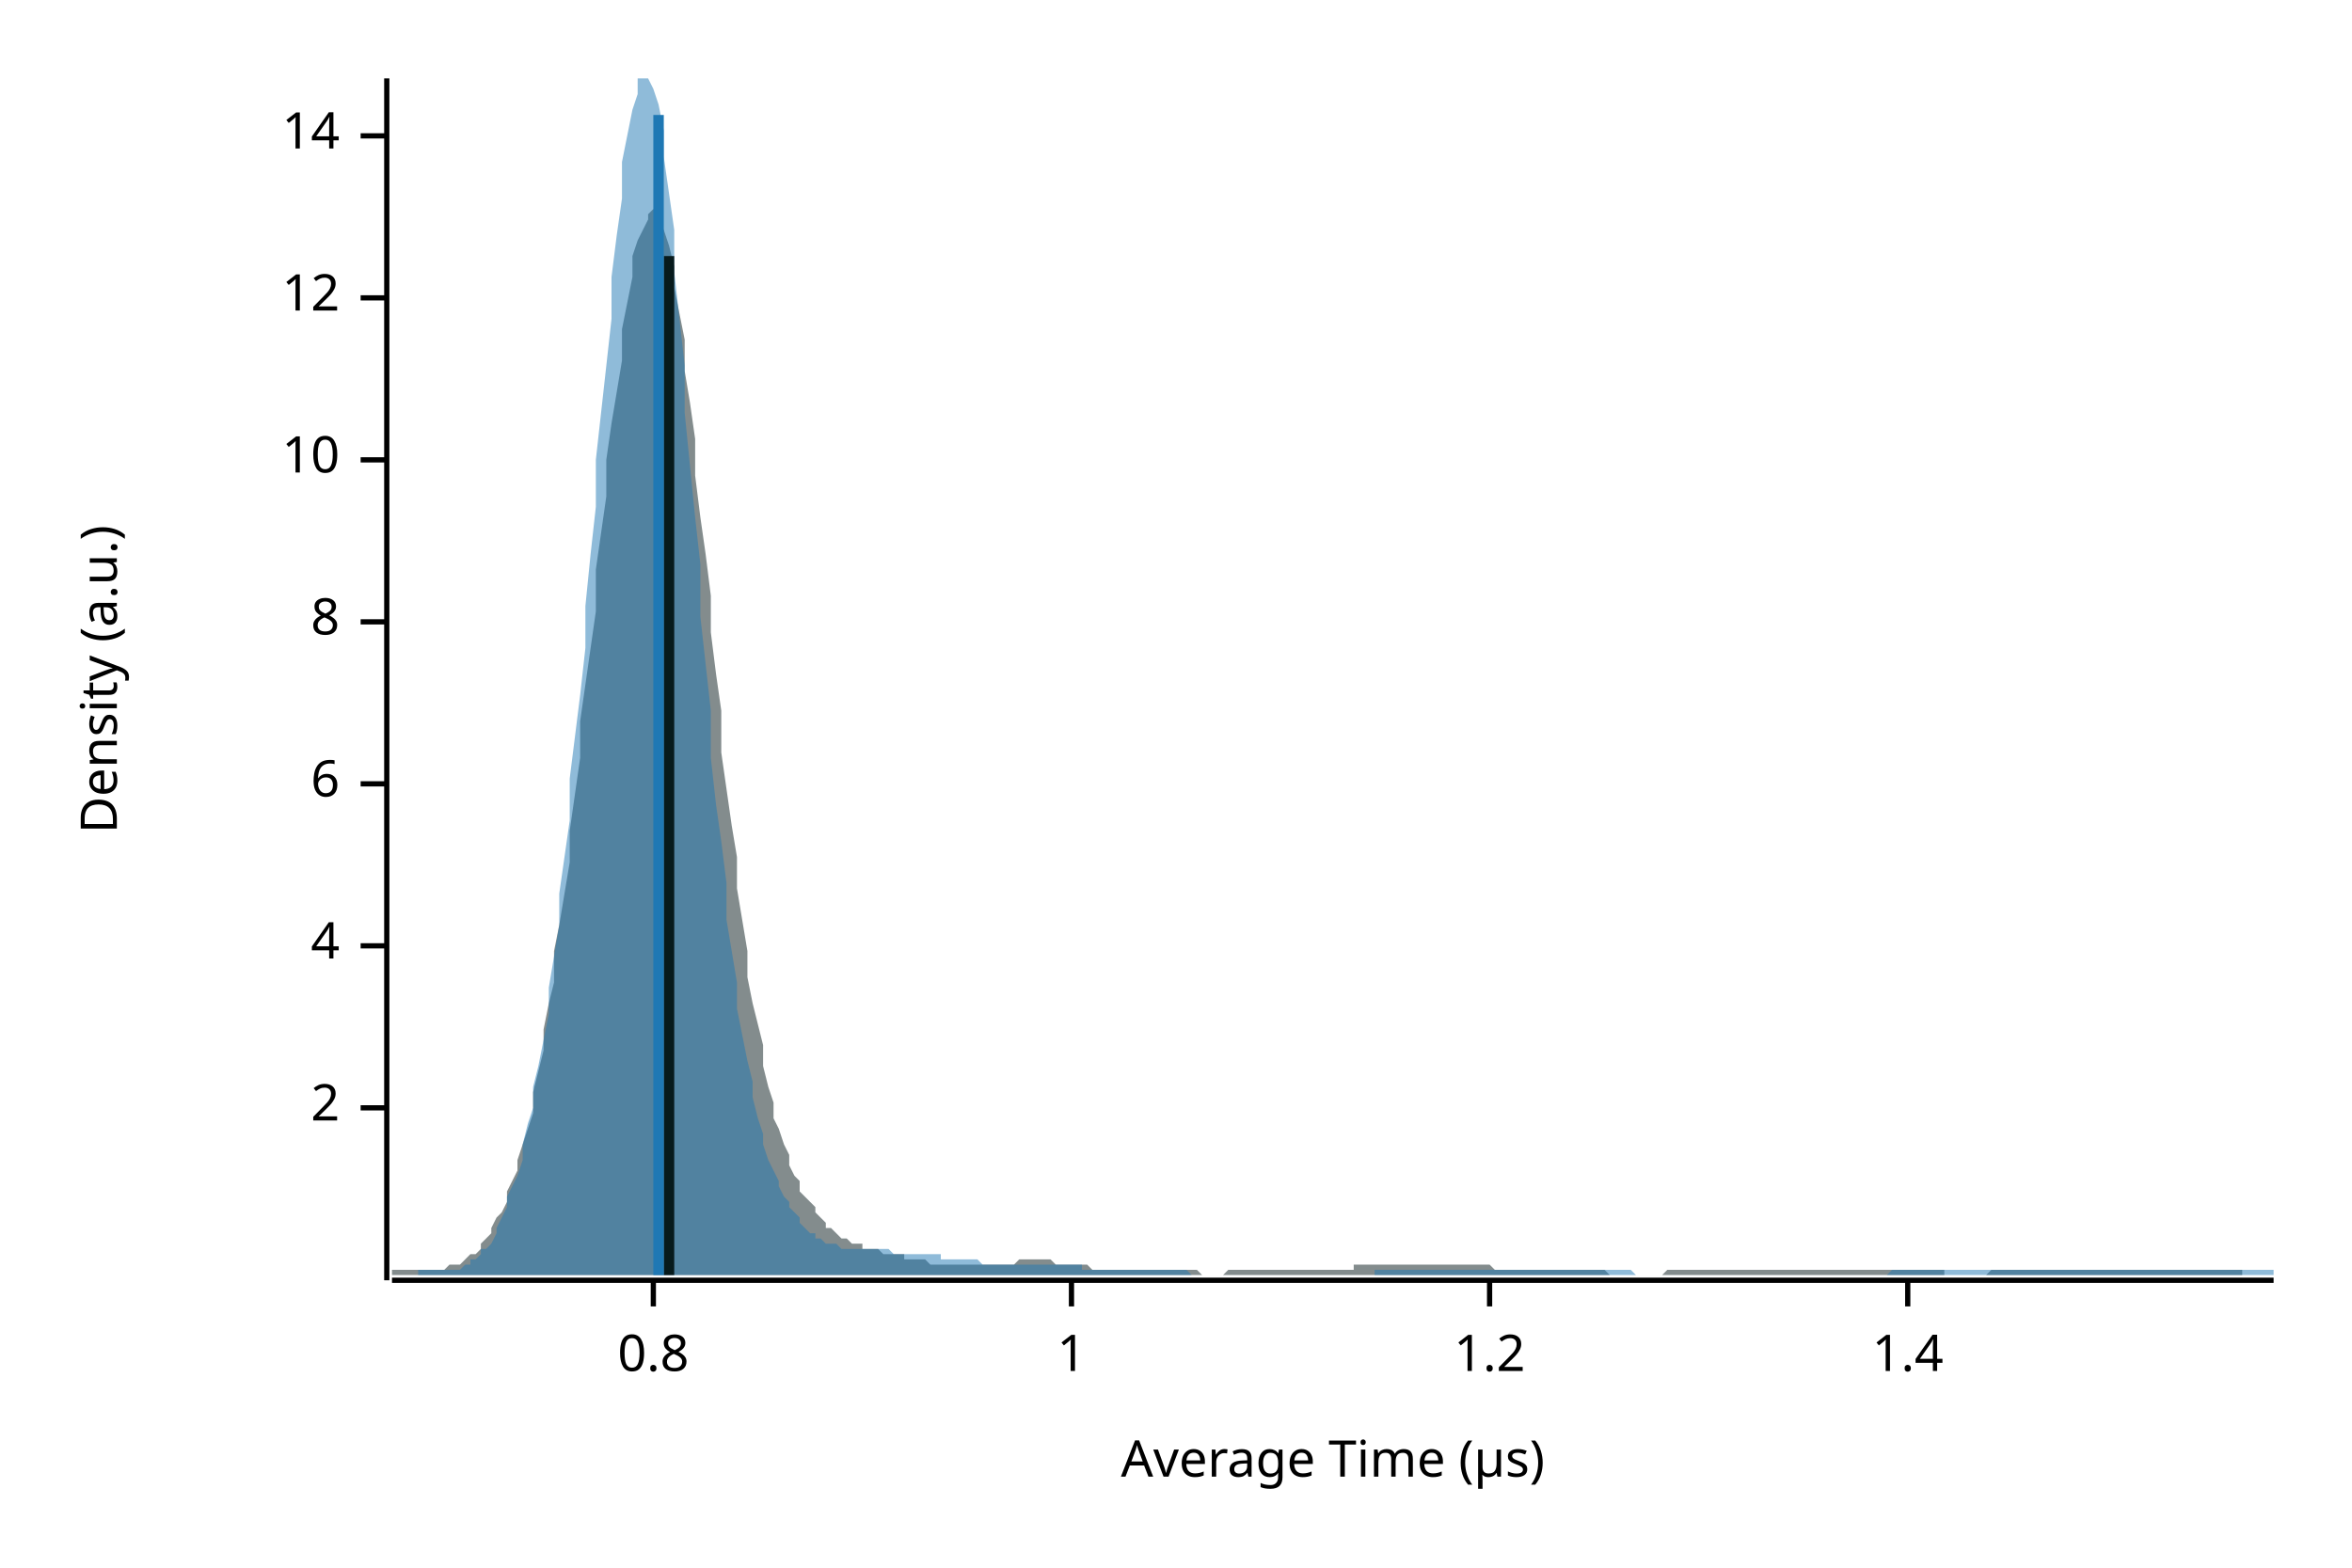
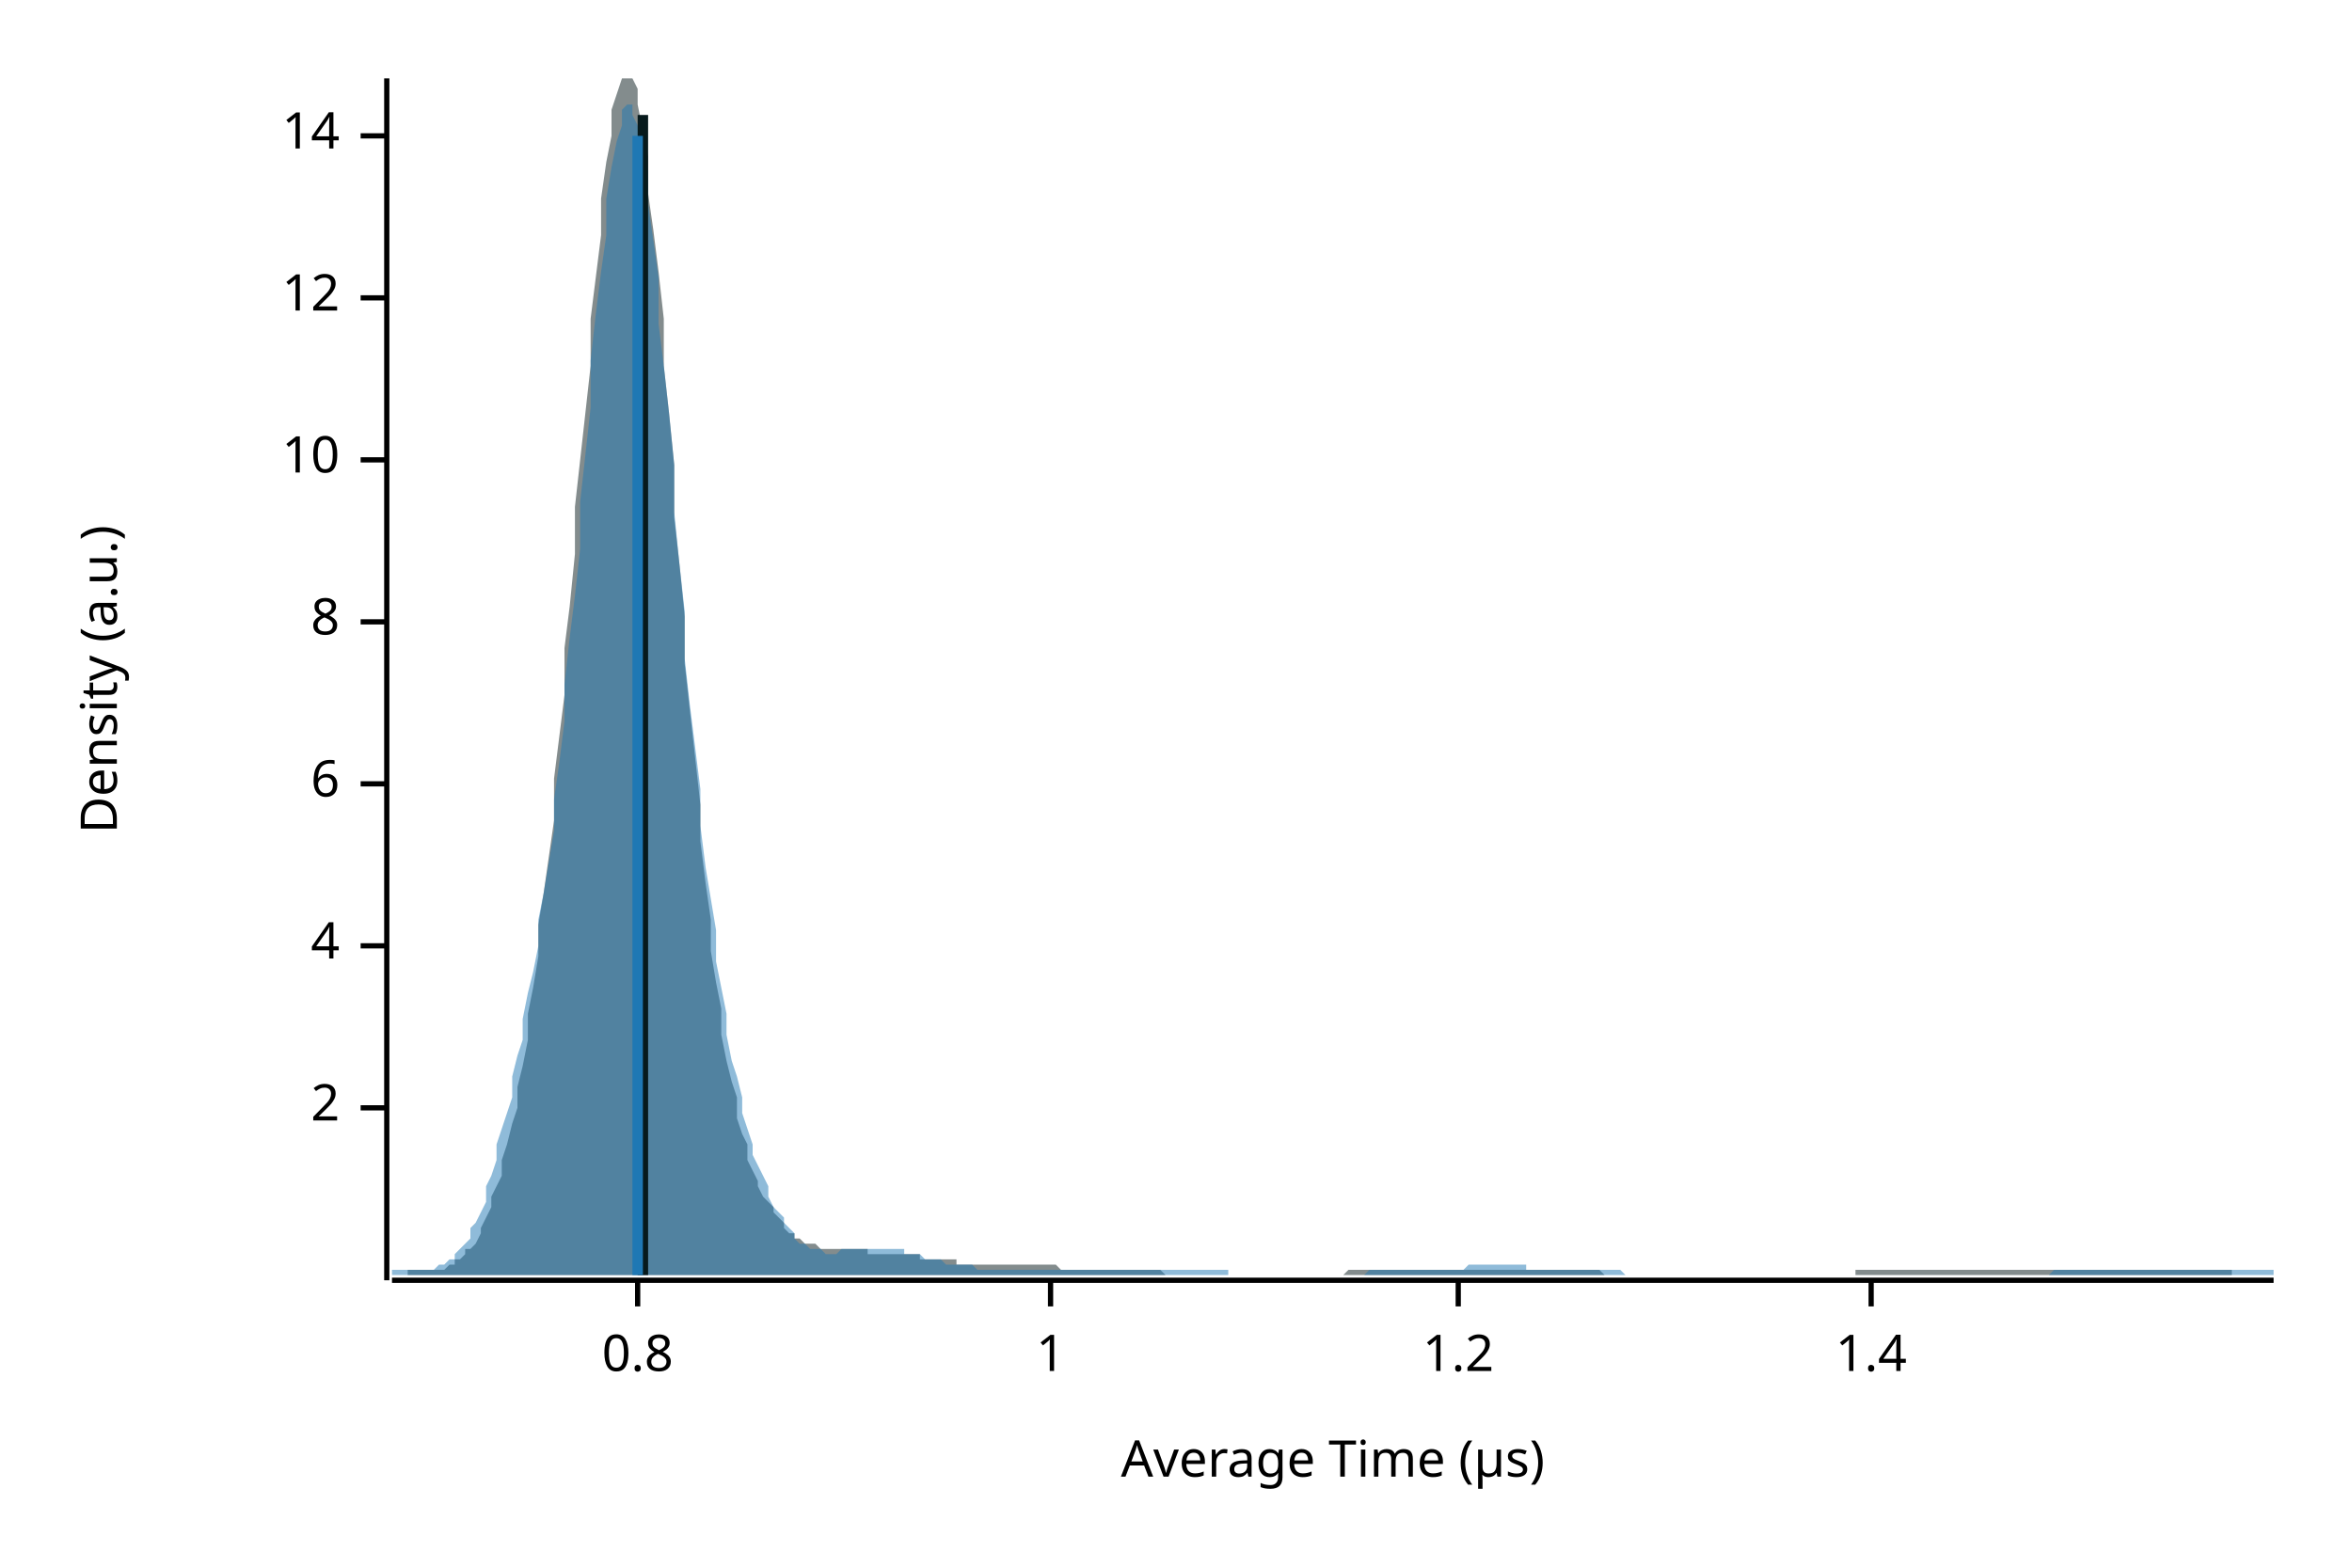
<svg xmlns="http://www.w3.org/2000/svg" width="450" height="300" viewBox="0 0 450 300">
  <text x="15" y="130" dy="0.76em" text-anchor="middle" font-family="sans-serif" font-size="9.677" opacity="1" fill="#000000" transform="rotate(270, 15, 130)">
Density (a.u.)
</text>
  <text x="255" y="285" dy="-0.5ex" text-anchor="middle" font-family="sans-serif" font-size="9.677" opacity="1" fill="#000000">
Average Time (µs)
</text>
  <polyline fill="none" opacity="1" stroke="#000000" stroke-width="1" points="74,15 74,245 " />
  <text x="65" y="212" dy="0.5ex" text-anchor="end" font-family="sans-serif" font-size="9.677" opacity="1" fill="#000000">
2
</text>
  <polyline fill="none" opacity="1" stroke="#000000" stroke-width="1" points="69,212 74,212 " />
  <text x="65" y="181" dy="0.5ex" text-anchor="end" font-family="sans-serif" font-size="9.677" opacity="1" fill="#000000">
4
</text>
  <polyline fill="none" opacity="1" stroke="#000000" stroke-width="1" points="69,181 74,181 " />
  <text x="65" y="150" dy="0.5ex" text-anchor="end" font-family="sans-serif" font-size="9.677" opacity="1" fill="#000000">
6
</text>
  <polyline fill="none" opacity="1" stroke="#000000" stroke-width="1" points="69,150 74,150 " />
  <text x="65" y="119" dy="0.5ex" text-anchor="end" font-family="sans-serif" font-size="9.677" opacity="1" fill="#000000">
8
</text>
  <polyline fill="none" opacity="1" stroke="#000000" stroke-width="1" points="69,119 74,119 " />
  <text x="65" y="88" dy="0.5ex" text-anchor="end" font-family="sans-serif" font-size="9.677" opacity="1" fill="#000000">
10
</text>
  <polyline fill="none" opacity="1" stroke="#000000" stroke-width="1" points="69,88 74,88 " />
  <text x="65" y="57" dy="0.5ex" text-anchor="end" font-family="sans-serif" font-size="9.677" opacity="1" fill="#000000">
12
</text>
  <polyline fill="none" opacity="1" stroke="#000000" stroke-width="1" points="69,57 74,57 " />
  <text x="65" y="26" dy="0.5ex" text-anchor="end" font-family="sans-serif" font-size="9.677" opacity="1" fill="#000000">
14
</text>
  <polyline fill="none" opacity="1" stroke="#000000" stroke-width="1" points="69,26 74,26 " />
  <polyline fill="none" opacity="1" stroke="#000000" stroke-width="1" points="75,245 435,245 " />
-   <text x="125" y="255" dy="0.76em" text-anchor="middle" font-family="sans-serif" font-size="9.677" opacity="1" fill="#000000">
+   <text x="122" y="255" dy="0.76em" text-anchor="middle" font-family="sans-serif" font-size="9.677" opacity="1" fill="#000000">
0.8
</text>
-   <polyline fill="none" opacity="1" stroke="#000000" stroke-width="1" points="125,245 125,250 " />
-   <text x="205" y="255" dy="0.76em" text-anchor="middle" font-family="sans-serif" font-size="9.677" opacity="1" fill="#000000">
+   <polyline fill="none" opacity="1" stroke="#000000" stroke-width="1" points="122,245 122,250 " />
+   <text x="201" y="255" dy="0.76em" text-anchor="middle" font-family="sans-serif" font-size="9.677" opacity="1" fill="#000000">
1
</text>
-   <polyline fill="none" opacity="1" stroke="#000000" stroke-width="1" points="205,245 205,250 " />
-   <text x="285" y="255" dy="0.76em" text-anchor="middle" font-family="sans-serif" font-size="9.677" opacity="1" fill="#000000">
+   <polyline fill="none" opacity="1" stroke="#000000" stroke-width="1" points="201,245 201,250 " />
+   <text x="279" y="255" dy="0.76em" text-anchor="middle" font-family="sans-serif" font-size="9.677" opacity="1" fill="#000000">
1.2
</text>
-   <polyline fill="none" opacity="1" stroke="#000000" stroke-width="1" points="285,245 285,250 " />
-   <text x="365" y="255" dy="0.76em" text-anchor="middle" font-family="sans-serif" font-size="9.677" opacity="1" fill="#000000">
+   <polyline fill="none" opacity="1" stroke="#000000" stroke-width="1" points="279,245 279,250 " />
+   <text x="358" y="255" dy="0.76em" text-anchor="middle" font-family="sans-serif" font-size="9.677" opacity="1" fill="#000000">
1.4
</text>
-   <polyline fill="none" opacity="1" stroke="#000000" stroke-width="1" points="365,245 365,250 " />
-   <polygon opacity="0.5" fill="#071A1C" points="75,243 75,243 76,243 77,243 77,243 78,243 79,243 79,243 80,243 81,243 82,243 82,243 83,243 84,243 84,243 85,243 86,242 87,242 87,242 88,242 89,241 89,241 90,240 91,240 92,239 92,238 93,237 94,236 94,235 95,233 96,232 97,230 97,228 98,226 99,224 99,222 100,219 101,216 102,213 102,209 103,205 104,201 104,197 105,192 106,188 106,182 107,177 108,171 109,165 109,159 110,152 111,145 111,138 112,131 113,124 114,117 114,109 115,102 116,95 116,88 117,81 118,75 119,69 119,63 120,58 121,53 121,49 122,46 123,44 124,42 124,41 125,40 126,41 126,42 127,44 128,47 129,51 129,55 130,60 131,65 131,71 132,77 133,84 133,91 134,99 135,106 136,114 136,121 137,129 138,136 138,144 139,151 140,158 141,164 141,170 142,176 143,182 143,187 144,192 145,196 146,200 146,204 147,208 148,211 148,214 149,216 150,219 151,221 151,223 152,225 153,226 153,228 154,229 155,230 156,231 156,232 157,233 158,234 158,235 159,235 160,236 160,236 161,237 162,237 163,238 163,238 164,238 165,238 165,239 166,239 167,239 168,239 168,239 169,240 170,240 170,240 171,240 172,240 173,240 173,241 174,241 175,241 175,241 176,241 177,241 178,242 178,242 179,242 180,242 180,242 181,242 182,242 183,242 183,242 184,242 185,242 185,242 186,242 187,242 187,242 188,242 189,242 190,242 190,242 191,242 192,242 192,242 193,242 194,242 195,241 195,241 196,241 197,241 197,241 198,241 199,241 200,241 200,241 201,241 202,242 202,242 203,242 204,242 205,242 205,242 206,242 207,242 207,242 208,242 209,243 210,243 210,243 211,243 212,243 212,243 213,243 214,243 214,243 215,243 216,243 217,243 217,243 218,243 219,243 219,243 220,243 221,243 222,243 222,243 223,243 224,243 224,243 225,243 226,243 227,243 227,243 228,243 229,243 229,243 230,244 231,244 232,244 232,244 233,244 234,244 234,244 235,243 236,243 237,243 237,243 238,243 239,243 239,243 240,243 241,243 241,243 242,243 243,243 244,243 244,243 245,243 246,243 246,243 247,243 248,243 249,243 249,243 250,243 251,243 251,243 252,243 253,243 254,243 254,243 255,243 256,243 256,243 257,243 258,243 259,243 259,242 260,242 261,242 261,242 262,242 263,242 264,242 264,242 265,242 266,242 266,242 267,242 268,242 268,242 269,242 270,242 271,242 271,242 272,242 273,242 273,242 274,242 275,242 276,242 276,242 277,242 278,242 278,242 279,242 280,242 281,242 281,242 282,242 283,242 283,242 284,242 285,242 286,243 286,243 287,243 288,243 288,243 289,243 290,243 291,243 291,243 292,243 293,243 293,243 294,243 295,243 295,243 296,243 297,243 298,243 298,243 299,243 300,243 300,243 301,243 302,243 303,243 303,243 304,243 305,243 305,243 306,243 307,243 308,244 308,244 309,244 310,244 310,244 311,244 312,244 313,244 313,244 314,244 315,244 315,244 316,244 317,244 318,244 318,244 319,243 320,243 320,243 321,243 322,243 322,243 323,243 324,243 325,243 325,243 326,243 327,243 327,243 328,243 329,243 330,243 330,243 331,243 332,243 332,243 333,243 334,243 335,243 335,243 336,243 337,243 337,243 338,243 339,243 340,243 340,243 341,243 342,243 342,243 343,243 344,243 345,243 345,243 346,243 347,243 347,243 348,243 349,243 349,243 350,243 351,243 352,243 352,243 353,243 354,243 354,243 355,243 356,243 357,243 357,243 358,243 359,243 359,243 360,243 361,243 362,243 362,243 363,243 364,243 364,243 365,243 366,243 367,243 367,243 368,243 369,243 369,243 370,243 371,243 372,243 372,244 373,244 374,244 374,244 375,244 376,244 376,244 377,244 378,244 379,244 379,244 380,244 381,243 381,243 382,243 383,243 384,243 384,243 385,243 386,243 386,243 387,243 388,243 389,243 389,243 390,243 391,243 391,243 392,243 393,243 394,243 394,243 395,243 396,243 396,243 397,243 398,243 399,243 399,243 400,243 401,243 401,243 402,243 403,243 403,243 404,243 405,243 406,243 406,243 407,243 408,243 408,243 409,243 410,243 411,243 411,243 412,243 413,243 413,243 414,243 415,243 416,243 416,243 417,243 418,243 418,243 419,243 420,243 421,243 421,243 422,243 423,243 423,243 424,243 425,243 426,243 426,243 427,243 428,243 428,243 429,243 429,244 75,244 " />
-   <polygon opacity="0.5" fill="#1F78B4" points="80,243 81,243 82,243 83,243 83,243 84,243 85,243 85,243 86,243 87,243 87,243 88,243 89,242 90,242 90,241 91,241 92,240 92,239 93,239 94,238 95,236 95,235 96,233 97,231 97,229 98,227 99,225 100,222 100,219 101,215 102,212 102,208 103,204 104,199 105,194 105,189 106,183 107,177 107,171 108,164 109,157 109,149 110,141 111,133 112,124 112,116 113,106 114,97 114,88 115,79 116,70 117,61 117,53 118,45 119,38 119,31 120,26 121,21 122,18 122,15 123,15 124,15 124,15 125,17 126,20 127,25 127,30 128,37 129,44 129,52 130,61 131,70 131,79 132,89 133,99 134,108 134,118 135,127 136,136 136,145 137,154 138,161 139,169 139,176 140,182 141,188 141,193 142,198 143,203 144,207 144,210 145,214 146,217 146,219 147,222 148,224 149,226 149,227 150,229 151,230 151,231 152,232 153,233 153,234 154,235 155,236 156,236 156,237 157,237 158,238 158,238 159,238 160,238 161,239 161,239 162,239 163,239 163,239 164,239 165,239 166,239 166,239 167,239 168,239 168,239 169,239 170,239 171,240 171,240 172,240 173,240 173,240 174,240 175,240 175,240 176,240 177,240 178,240 178,240 179,240 180,240 180,241 181,241 182,241 183,241 183,241 184,241 185,241 185,241 186,241 187,241 188,242 188,242 189,242 190,242 190,242 191,242 192,242 193,242 193,242 194,242 195,242 195,242 196,242 197,242 197,242 198,242 199,242 200,242 200,242 201,242 202,242 202,242 203,242 204,242 205,242 205,242 206,242 207,242 207,243 208,243 209,243 210,243 210,243 211,243 212,243 212,243 213,243 214,243 215,243 215,243 216,243 217,243 217,243 218,243 219,243 219,243 220,243 221,243 222,243 222,243 223,243 224,243 224,243 225,243 226,243 227,243 227,243 228,244 229,244 229,244 230,244 231,244 232,244 232,244 233,244 234,244 234,244 235,244 236,244 237,244 237,244 238,244 239,244 239,244 240,244 241,244 241,244 242,244 243,244 244,244 244,244 245,244 246,244 246,244 247,244 248,244 249,244 249,244 250,244 251,244 251,244 252,244 253,244 254,244 254,244 255,244 256,244 256,244 257,244 258,244 259,244 259,244 260,244 261,244 261,244 262,244 263,244 263,243 264,243 265,243 266,243 266,243 267,243 268,243 268,243 269,243 270,243 271,243 271,243 272,243 273,243 273,243 274,243 275,243 276,243 276,243 277,243 278,243 278,243 279,243 280,243 281,243 281,243 282,243 283,243 283,243 284,243 285,243 285,243 286,243 287,243 288,243 288,243 289,243 290,243 290,243 291,243 292,243 293,243 293,243 294,243 295,243 295,243 296,243 297,243 298,243 298,243 299,243 300,243 300,243 301,243 302,243 303,243 303,243 304,243 305,243 305,243 306,243 307,243 307,243 308,243 309,243 310,243 310,243 311,243 312,243 312,243 313,244 314,244 315,244 315,244 316,244 317,244 317,244 318,244 319,244 320,244 320,244 321,244 322,244 322,244 323,244 324,244 325,244 325,244 326,244 327,244 327,244 328,244 329,244 329,244 330,244 331,244 332,244 332,244 333,244 334,244 334,244 335,244 336,244 337,244 337,244 338,244 339,244 339,244 340,244 341,244 342,244 342,244 343,244 344,244 344,244 345,244 346,244 347,244 347,244 348,244 349,244 349,244 350,244 351,244 351,244 352,244 353,244 354,244 354,244 355,244 356,244 356,244 357,244 358,244 359,244 359,244 360,244 361,244 361,244 362,243 363,243 364,243 364,243 365,243 366,243 366,243 367,243 368,243 369,243 369,243 370,243 371,243 371,243 372,243 373,243 373,243 374,243 375,243 376,243 376,243 377,243 378,243 378,243 379,243 380,243 381,243 381,243 382,243 383,243 383,243 384,243 385,243 386,243 386,243 387,243 388,243 388,243 389,243 390,243 391,243 391,243 392,243 393,243 393,243 394,243 395,243 395,243 396,243 397,243 398,243 398,243 399,243 400,243 400,243 401,243 402,243 403,243 403,243 404,243 405,243 405,243 406,243 407,243 408,243 408,243 409,243 410,243 410,243 411,243 412,243 413,243 413,243 414,243 415,243 415,243 416,243 417,243 417,243 418,243 419,243 420,243 420,243 421,243 422,243 422,243 423,243 424,243 425,243 425,243 426,243 427,243 427,243 428,243 429,243 430,243 430,243 431,243 432,243 432,243 433,243 434,243 435,243 435,244 80,244 " />
-   <polyline fill="none" opacity="1" stroke="#071A1C" stroke-width="2" points="128,244 128,49 " />
-   <polyline fill="none" opacity="1" stroke="#1F78B4" stroke-width="2" points="126,244 126,22 " />
+   <polyline fill="none" opacity="1" stroke="#000000" stroke-width="1" points="358,245 358,250 " />
+   <polygon opacity="0.5" fill="#071A1C" points="78,243 78,243 79,243 80,243 80,243 81,243 82,243 82,243 83,243 84,243 85,243 85,243 86,242 87,242 87,241 88,241 89,240 89,239 90,239 91,238 92,236 92,235 93,233 94,231 94,229 95,227 96,225 96,222 97,219 98,215 99,212 99,208 100,204 101,199 101,194 102,189 103,183 103,177 104,171 105,164 106,157 106,149 107,141 108,133 108,124 109,116 110,106 110,97 111,88 112,79 113,70 113,61 114,53 115,45 115,38 116,31 117,26 117,21 118,18 119,15 120,15 120,15 121,15 122,17 122,20 123,25 124,30 124,37 125,44 126,52 127,61 127,70 128,79 129,89 129,99 130,108 131,118 131,127 132,136 133,145 134,154 134,161 135,169 136,176 136,182 137,188 138,193 138,198 139,203 140,207 141,210 141,214 142,217 143,219 143,222 144,224 145,226 145,227 146,229 147,230 148,231 148,232 149,233 150,234 150,235 151,236 152,236 152,237 153,237 154,238 155,238 155,238 156,238 157,239 157,239 158,239 159,239 159,239 160,239 161,239 162,239 162,239 163,239 164,239 164,239 165,239 166,239 166,240 167,240 168,240 169,240 169,240 170,240 171,240 171,240 172,240 173,240 173,240 174,240 175,240 176,240 176,241 177,241 178,241 178,241 179,241 180,241 180,241 181,241 182,241 183,241 183,242 184,242 185,242 185,242 186,242 187,242 187,242 188,242 189,242 190,242 190,242 191,242 192,242 192,242 193,242 194,242 194,242 195,242 196,242 197,242 197,242 198,242 199,242 199,242 200,242 201,242 201,242 202,242 203,243 204,243 204,243 205,243 206,243 206,243 207,243 208,243 208,243 209,243 210,243 211,243 211,243 212,243 213,243 213,243 214,243 215,243 215,243 216,243 217,243 218,243 218,243 219,243 220,243 220,243 221,243 222,243 222,243 223,244 224,244 225,244 225,244 226,244 227,244 227,244 228,244 229,244 229,244 230,244 231,244 232,244 232,244 233,244 234,244 234,244 235,244 236,244 236,244 237,244 238,244 239,244 239,244 240,244 241,244 241,244 242,244 243,244 243,244 244,244 245,244 246,244 246,244 247,244 248,244 248,244 249,244 250,244 250,244 251,244 252,244 253,244 253,244 254,244 255,244 255,244 256,244 257,244 257,244 258,243 259,243 260,243 260,243 261,243 262,243 262,243 263,243 264,243 264,243 265,243 266,243 267,243 267,243 268,243 269,243 269,243 270,243 271,243 271,243 272,243 273,243 274,243 274,243 275,243 276,243 276,243 277,243 278,243 278,243 279,243 280,243 281,243 281,243 282,243 283,243 283,243 284,243 285,243 285,243 286,243 287,243 288,243 288,243 289,243 290,243 290,243 291,243 292,243 292,243 293,243 294,243 295,243 295,243 296,243 297,243 297,243 298,243 299,243 299,243 300,243 301,243 302,243 302,243 303,243 304,243 304,243 305,243 306,243 306,243 307,244 308,244 309,244 309,244 310,244 311,244 311,244 312,244 313,244 313,244 314,244 315,244 316,244 316,244 317,244 318,244 318,244 319,244 320,244 320,244 321,244 322,244 323,244 323,244 324,244 325,244 325,244 326,244 327,244 327,244 328,244 329,244 330,244 330,244 331,244 332,244 332,244 333,244 334,244 334,244 335,244 336,244 337,244 337,244 338,244 339,244 339,244 340,244 341,244 341,244 342,244 343,244 344,244 344,244 345,244 346,244 346,244 347,244 348,244 348,244 349,244 350,244 351,244 351,244 352,244 353,244 353,244 354,244 355,244 355,243 356,243 357,243 358,243 358,243 359,243 360,243 360,243 361,243 362,243 362,243 363,243 364,243 365,243 365,243 366,243 367,243 367,243 368,243 369,243 369,243 370,243 371,243 372,243 372,243 373,243 374,243 374,243 375,243 376,243 376,243 377,243 378,243 379,243 379,243 380,243 381,243 381,243 382,243 383,243 383,243 384,243 385,243 386,243 386,243 387,243 388,243 388,243 389,243 390,243 390,243 391,243 392,243 393,243 393,243 394,243 395,243 395,243 396,243 397,243 397,243 398,243 399,243 399,243 400,243 401,243 402,243 402,243 403,243 404,243 404,243 405,243 406,243 406,243 407,243 408,243 409,243 409,243 410,243 411,243 411,243 412,243 413,243 413,243 414,243 415,243 416,243 416,243 417,243 418,243 418,243 419,243 420,243 420,243 421,243 422,243 423,243 423,243 424,243 425,243 425,243 426,243 427,243 427,244 78,244 " />
+   <polygon opacity="0.5" fill="#1F78B4" points="75,243 75,243 76,243 77,243 77,243 78,243 79,243 80,243 80,243 81,243 82,243 82,243 83,243 84,242 85,242 85,242 86,241 87,241 87,240 88,239 89,238 90,237 90,235 91,234 92,232 93,230 93,227 94,225 95,222 95,219 96,216 97,213 98,210 98,206 99,202 100,199 100,195 101,190 102,186 103,181 103,176 104,171 105,165 106,159 106,153 107,146 108,138 108,131 109,122 110,114 111,105 111,96 112,87 113,78 113,69 114,60 115,52 116,45 116,38 117,32 118,27 119,24 119,21 120,20 121,20 121,22 122,24 123,28 124,33 124,39 125,46 126,53 126,62 127,70 128,79 129,89 129,98 130,108 131,117 131,126 132,135 133,143 134,151 134,158 135,166 136,172 137,178 137,184 138,189 139,194 139,198 140,203 141,206 142,210 142,213 143,216 144,219 144,221 145,223 146,225 147,227 147,229 148,231 149,232 150,233 150,234 151,235 152,236 152,237 153,238 154,238 155,239 155,239 156,239 157,239 157,239 158,240 159,240 160,240 160,240 161,239 162,239 163,239 163,239 164,239 165,239 165,239 166,239 167,239 168,239 168,239 169,239 170,239 170,239 171,239 172,239 173,239 173,240 174,240 175,240 176,240 176,240 177,241 178,241 178,241 179,241 180,241 181,242 181,242 182,242 183,242 183,242 184,242 185,242 186,242 186,242 187,243 188,243 188,243 189,243 190,243 191,243 191,243 192,243 193,243 194,243 194,243 195,243 196,243 196,243 197,243 198,243 199,243 199,243 200,243 201,243 201,243 202,243 203,243 204,243 204,243 205,243 206,243 207,243 207,243 208,243 209,243 209,243 210,243 211,243 212,243 212,243 213,243 214,243 214,243 215,243 216,243 217,243 217,243 218,243 219,243 220,243 220,243 221,243 222,243 222,243 223,243 224,243 225,243 225,243 226,243 227,243 227,243 228,243 229,243 230,243 230,243 231,243 232,243 232,243 233,243 234,243 235,243 235,244 236,244 237,244 238,244 238,244 239,244 240,244 240,244 241,244 242,244 243,244 243,244 244,244 245,244 245,244 246,244 247,244 248,244 248,244 249,244 250,244 251,244 251,244 252,244 253,244 253,244 254,244 255,244 256,244 256,244 257,244 258,244 258,244 259,244 260,244 261,244 261,244 262,243 263,243 264,243 264,243 265,243 266,243 266,243 267,243 268,243 269,243 269,243 270,243 271,243 271,243 272,243 273,243 274,243 274,243 275,243 276,243 277,243 277,243 278,243 279,243 279,243 280,243 281,242 282,242 282,242 283,242 284,242 284,242 285,242 286,242 287,242 287,242 288,242 289,242 289,242 290,242 291,242 292,242 292,243 293,243 294,243 295,243 295,243 296,243 297,243 297,243 298,243 299,243 300,243 300,243 301,243 302,243 302,243 303,243 304,243 305,243 305,243 306,243 307,243 308,243 308,243 309,243 310,243 310,243 311,244 312,244 313,244 313,244 314,244 315,244 315,244 316,244 317,244 318,244 318,244 319,244 320,244 321,244 321,244 322,244 323,244 323,244 324,244 325,244 326,244 326,244 327,244 328,244 328,244 329,244 330,244 331,244 331,244 332,244 333,244 333,244 334,244 335,244 336,244 336,244 337,244 338,244 339,244 339,244 340,244 341,244 341,244 342,244 343,244 344,244 344,244 345,244 346,244 346,244 347,244 348,244 349,244 349,244 350,244 351,244 352,244 352,244 353,244 354,244 354,244 355,244 356,244 357,244 357,244 358,244 359,244 359,244 360,244 361,244 362,244 362,244 363,244 364,244 365,244 365,244 366,244 367,244 367,244 368,244 369,244 370,244 370,244 371,244 372,244 372,244 373,244 374,244 375,244 375,244 376,244 377,244 378,244 378,244 379,244 380,244 380,244 381,244 382,244 383,244 383,244 384,244 385,244 385,244 386,244 387,244 388,244 388,244 389,244 390,244 390,244 391,244 392,244 393,243 393,243 394,243 395,243 396,243 396,243 397,243 398,243 398,243 399,243 400,243 401,243 401,243 402,243 403,243 403,243 404,243 405,243 406,243 406,243 407,243 408,243 409,243 409,243 410,243 411,243 411,243 412,243 413,243 414,243 414,243 415,243 416,243 416,243 417,243 418,243 419,243 419,243 420,243 421,243 422,243 422,243 423,243 424,243 424,243 425,243 426,243 427,243 427,243 428,243 429,243 429,243 430,243 431,243 432,243 432,243 433,243 434,243 435,243 435,244 75,244 " />
+   <polyline fill="none" opacity="1" stroke="#071A1C" stroke-width="2" points="123,244 123,22 " />
+   <polyline fill="none" opacity="1" stroke="#1F78B4" stroke-width="2" points="122,244 122,26 " />
</svg>
